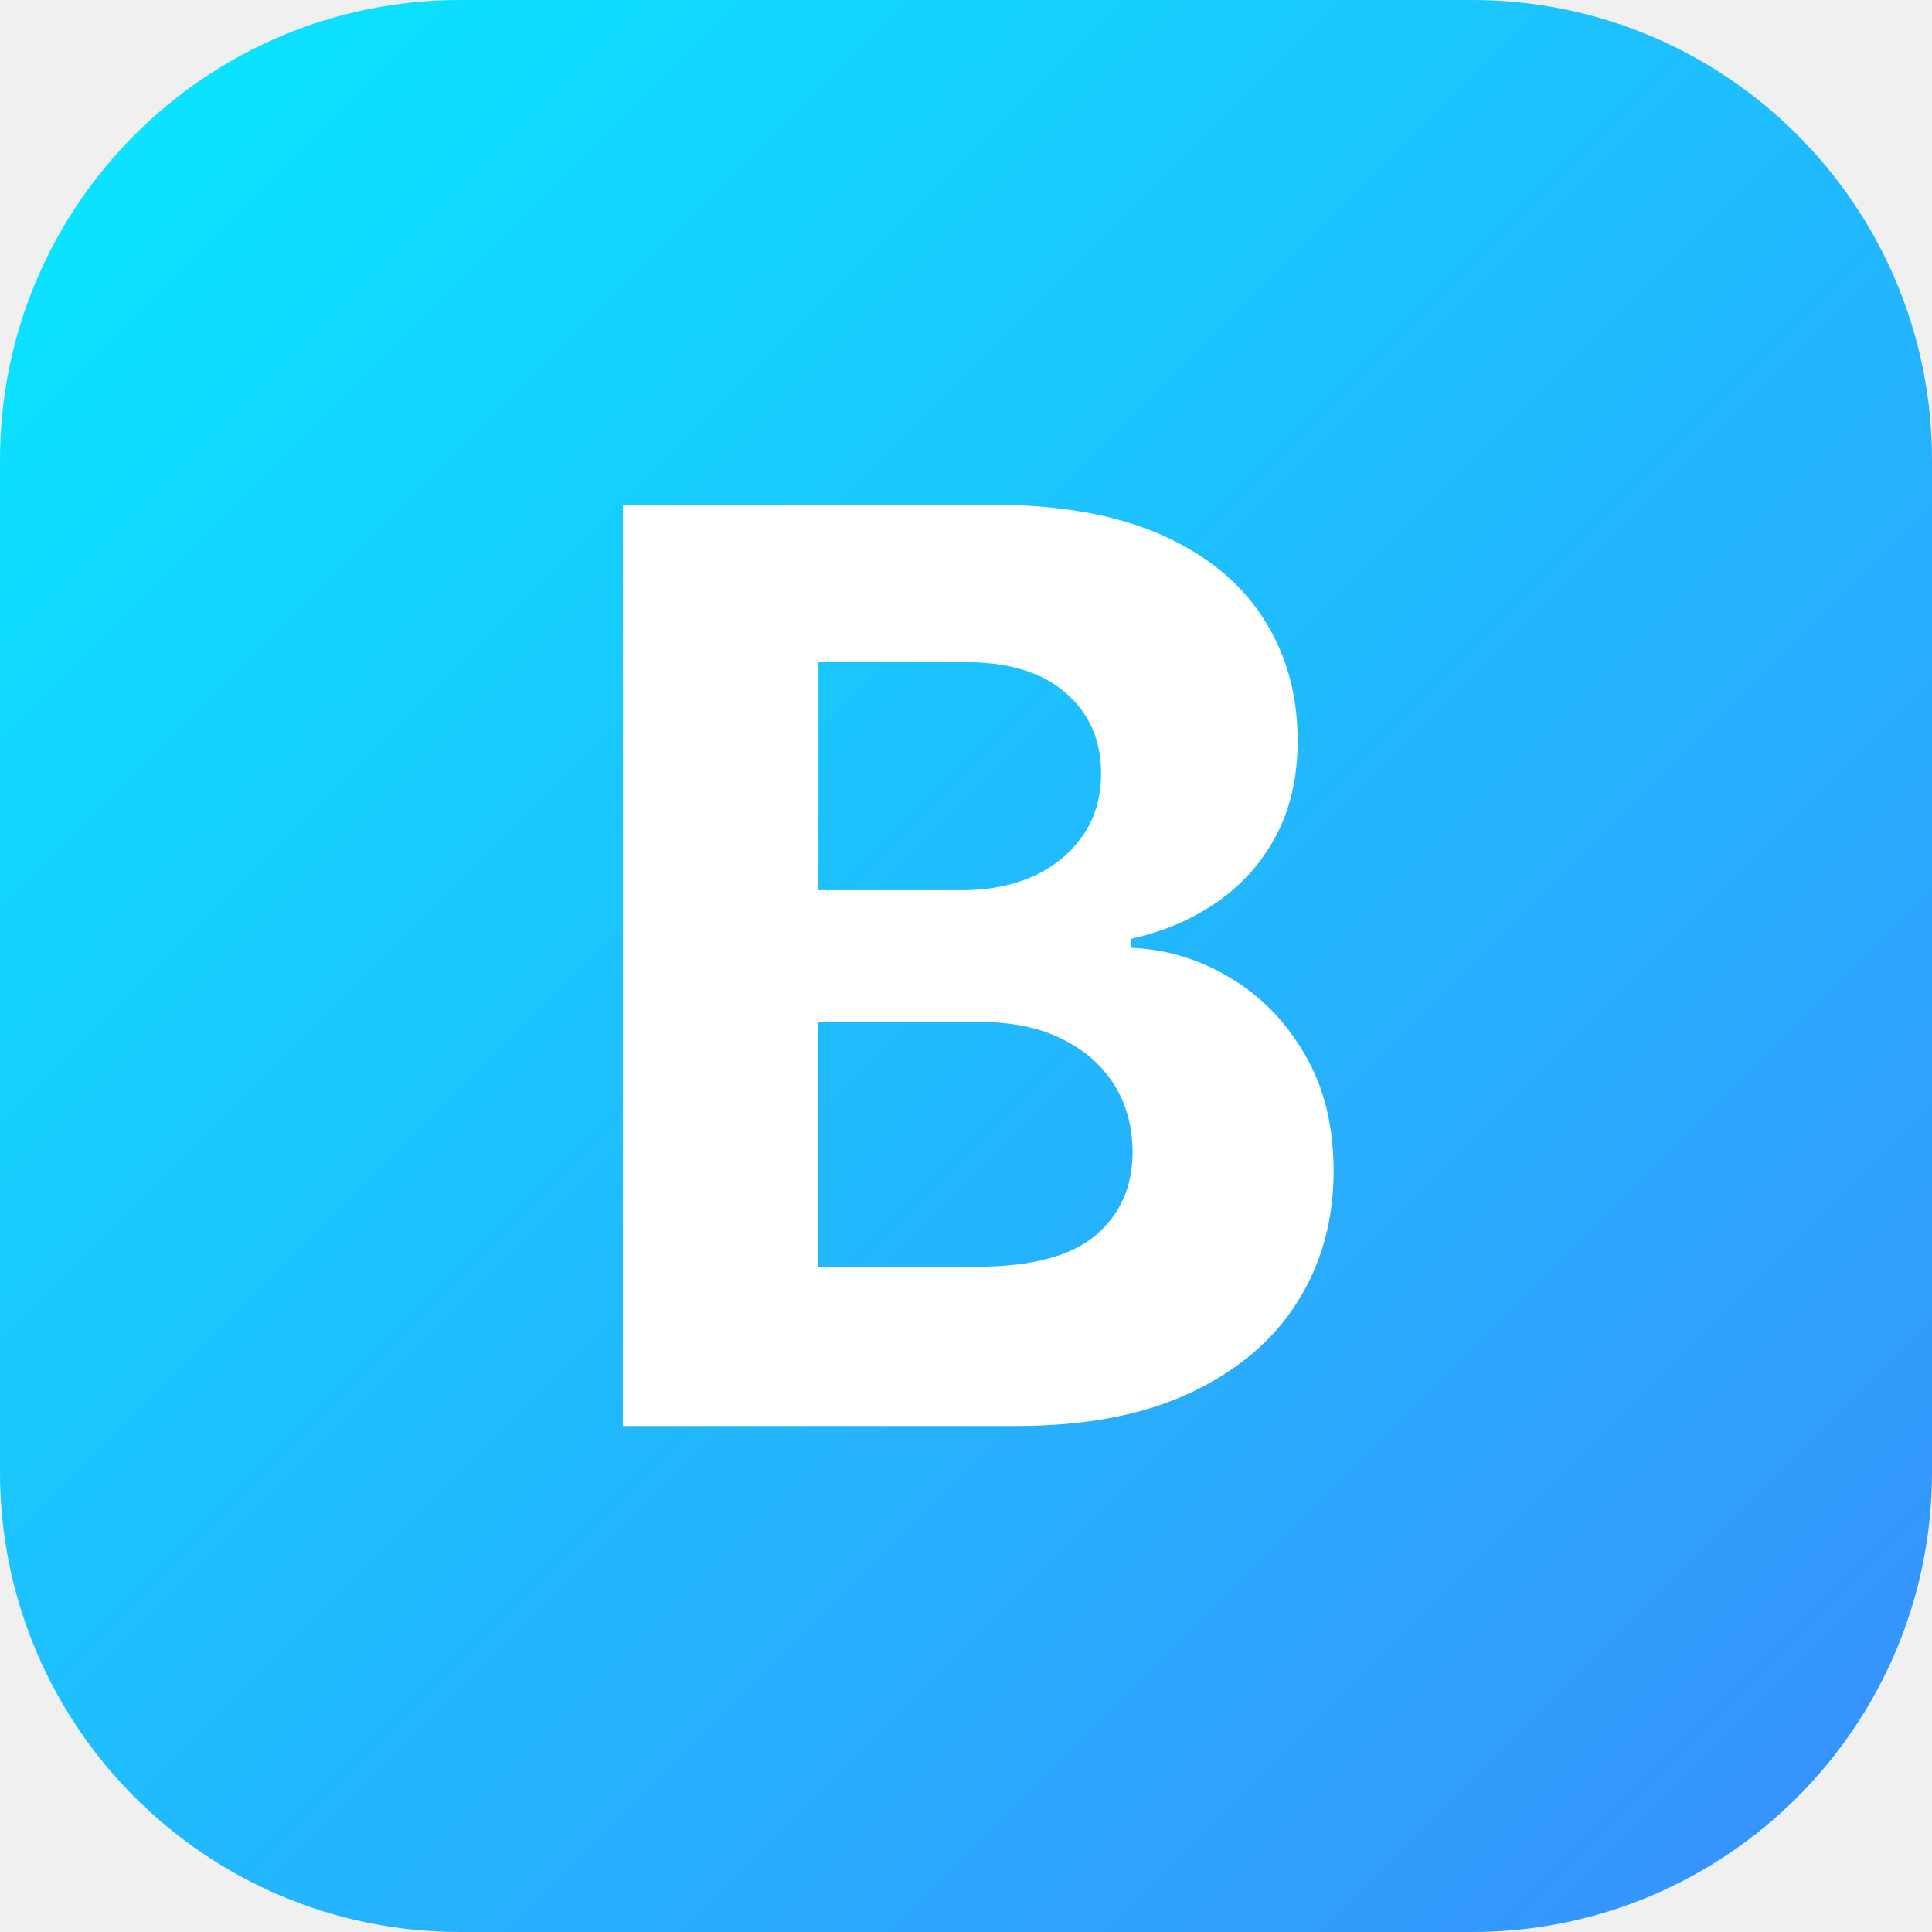
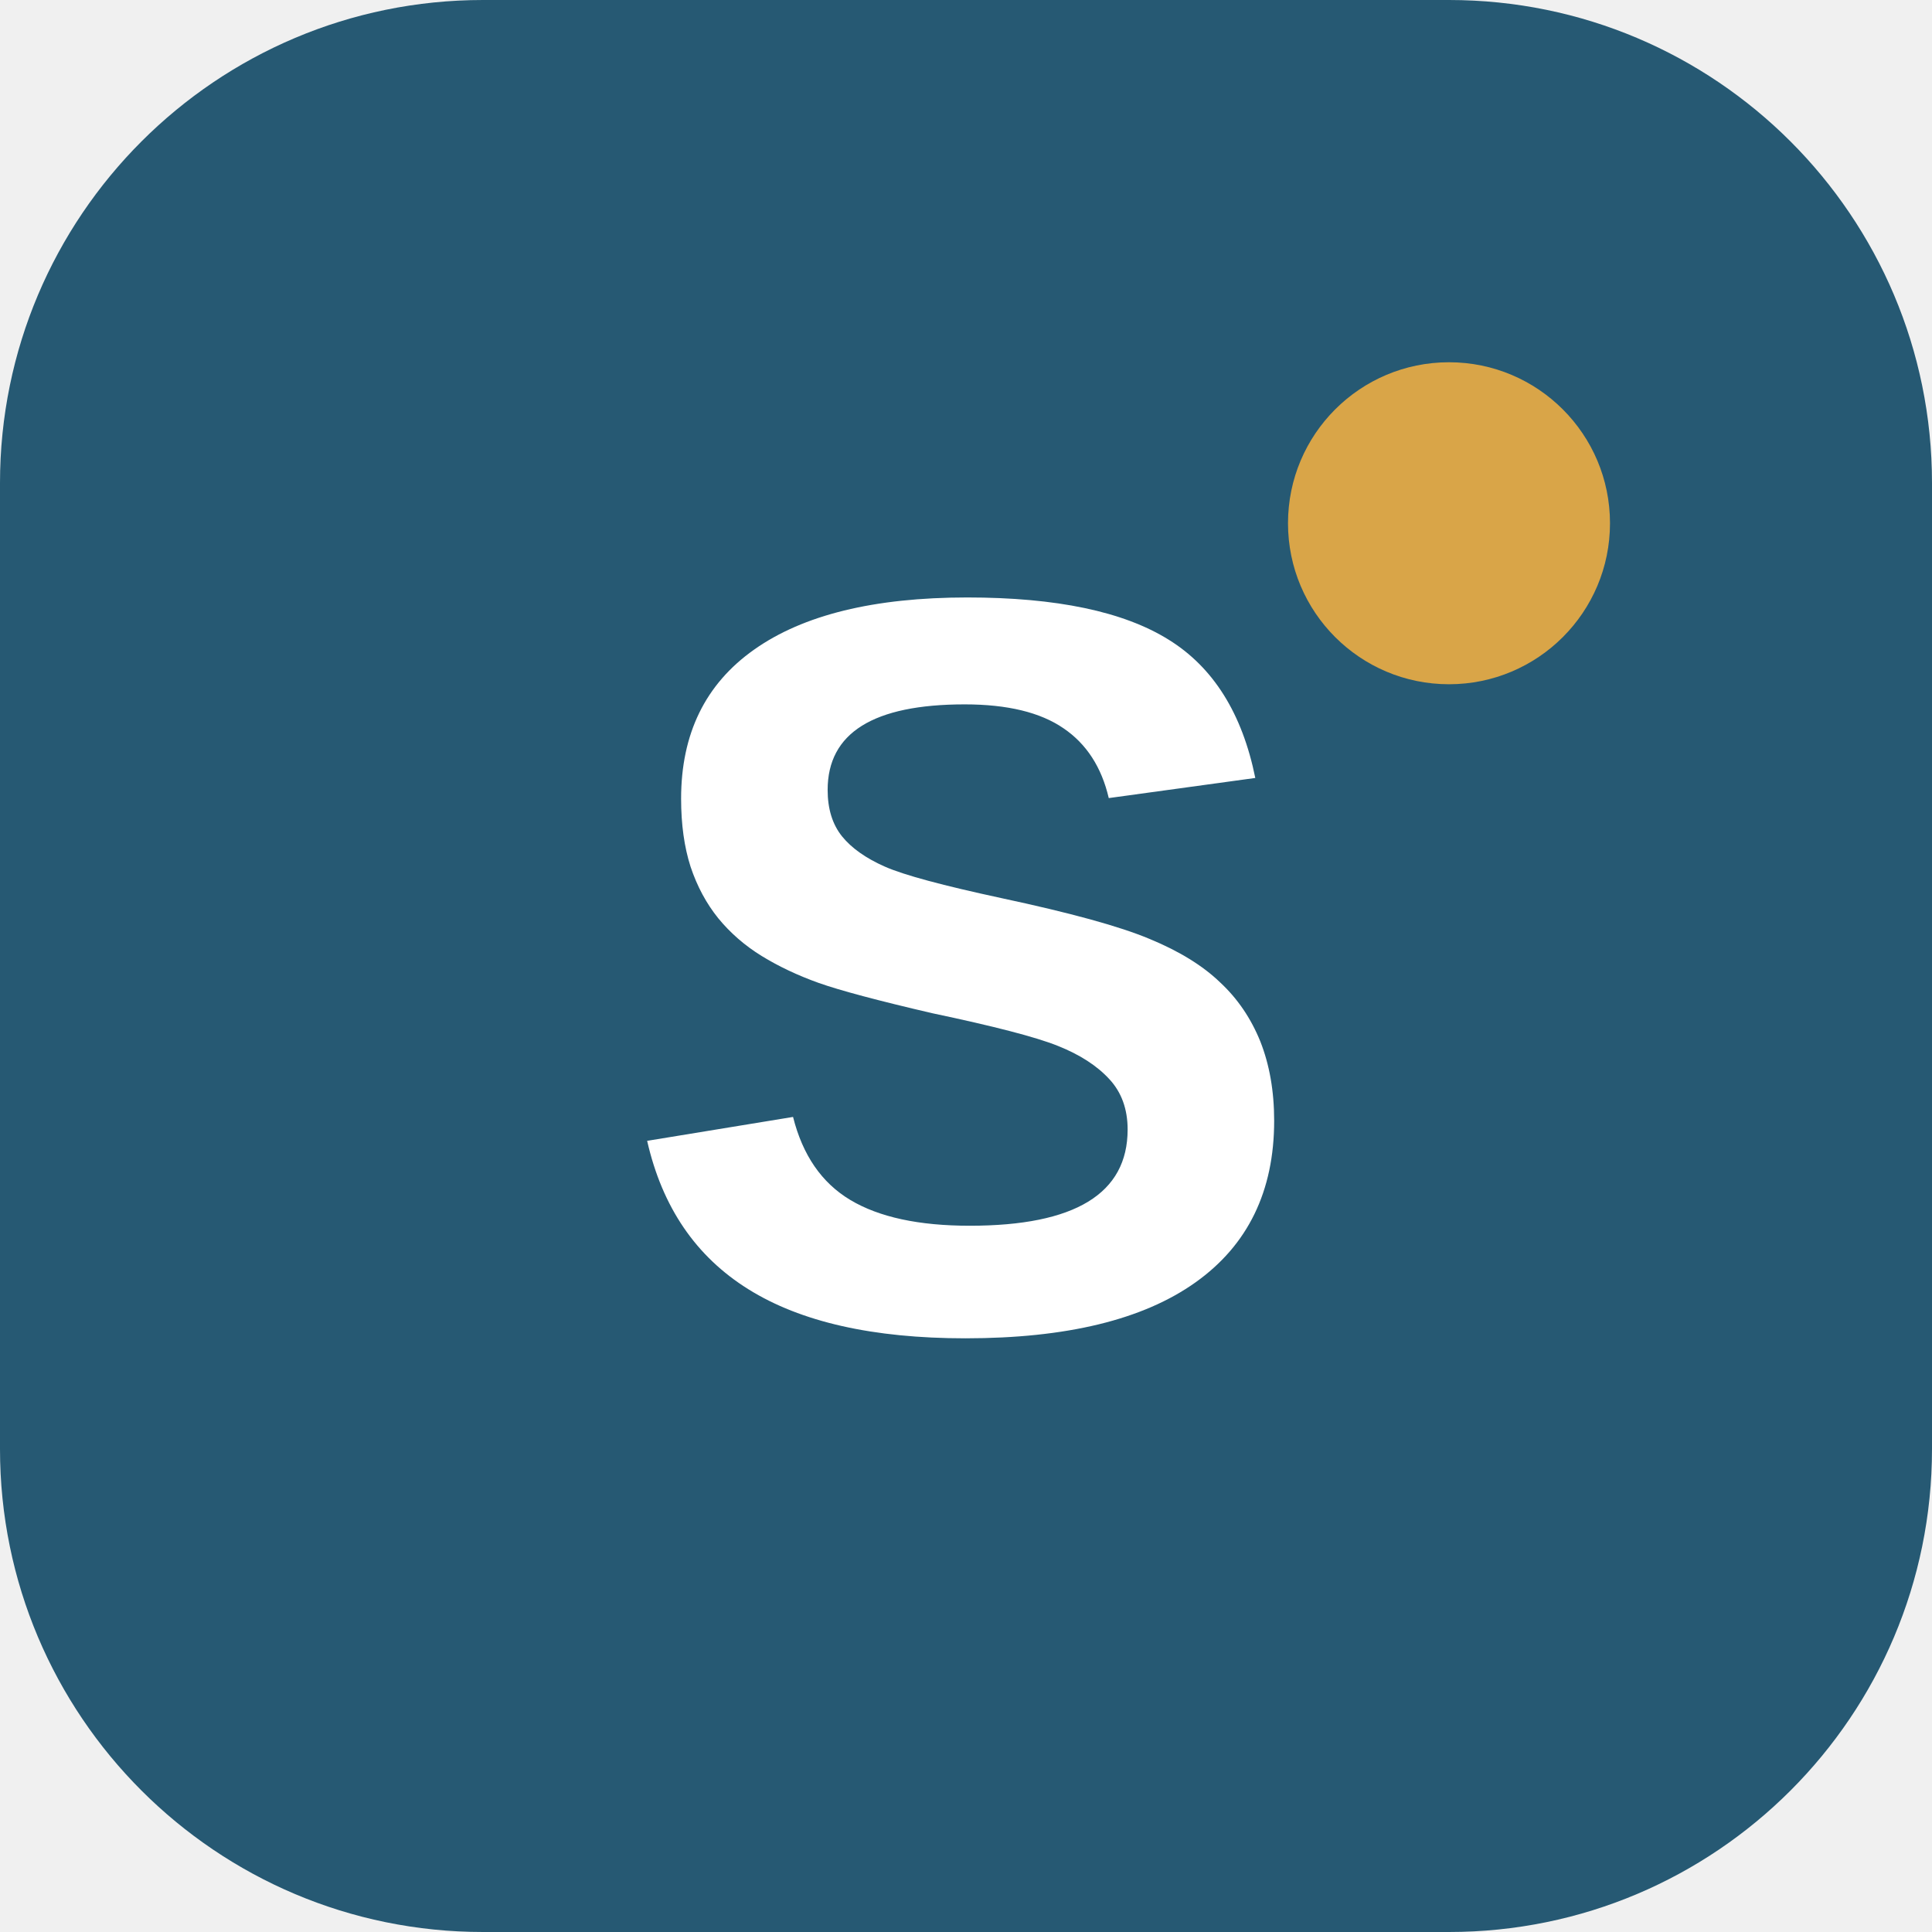
- <svg xmlns="http://www.w3.org/2000/svg" width="420" height="420" viewBox="0 0 420 420" fill="none">
-   <rect width="420" height="420" rx="100" fill="url(#paint0_linear_12_6)" />
-   <path d="M135.407 310V109.72H215.597C230.331 109.72 242.621 111.904 252.465 116.272C262.31 120.64 269.709 126.704 274.664 134.462C279.619 142.155 282.096 151.021 282.096 161.062C282.096 168.885 280.532 175.763 277.402 181.696C274.273 187.563 269.97 192.388 264.494 196.169C259.082 199.885 252.889 202.526 245.913 204.09V206.046C253.541 206.372 260.68 208.524 267.33 212.501C274.045 216.477 279.489 222.052 283.661 229.223C287.834 236.329 289.92 244.805 289.92 254.649C289.92 265.276 287.279 274.762 281.999 283.107C276.783 291.387 269.057 297.939 258.822 302.763C248.586 307.588 235.971 310 220.976 310H135.407ZM177.751 275.381H212.272C224.073 275.381 232.678 273.132 238.09 268.634C243.501 264.07 246.206 258.007 246.206 250.444C246.206 244.903 244.87 240.013 242.197 235.775C239.524 231.538 235.71 228.213 230.755 225.8C225.865 223.388 220.031 222.182 213.25 222.182H177.751V275.381ZM177.751 193.529H209.143C214.945 193.529 220.096 192.518 224.594 190.497C229.158 188.411 232.744 185.477 235.351 181.696C238.024 177.914 239.361 173.383 239.361 168.103C239.361 160.866 236.786 155.031 231.635 150.598C226.55 146.164 219.313 143.948 209.925 143.948H177.751V193.529Z" fill="white" />
-   <defs>
-     <linearGradient id="paint0_linear_12_6" x1="0" y1="0" x2="420" y2="420" gradientUnits="userSpaceOnUse">
-       <stop stop-color="#07E9FF" />
-       <stop offset="1" stop-color="#398EFC" />
-     </linearGradient>
-   </defs>
+ <svg xmlns="http://www.w3.org/2000/svg" width="420" height="420" viewBox="0 0 48 48" fill="none">
+   <rect width="48" height="48" rx="12" fill="#265973" />
+   <text x="24" y="33" text-anchor="middle" font-family="Tajawal, Arial, sans-serif" font-weight="800" font-size="26" fill="#FFFFFF">S</text>
+   <circle cx="36" cy="13" r="4" fill="#D9A548" />
</svg>
